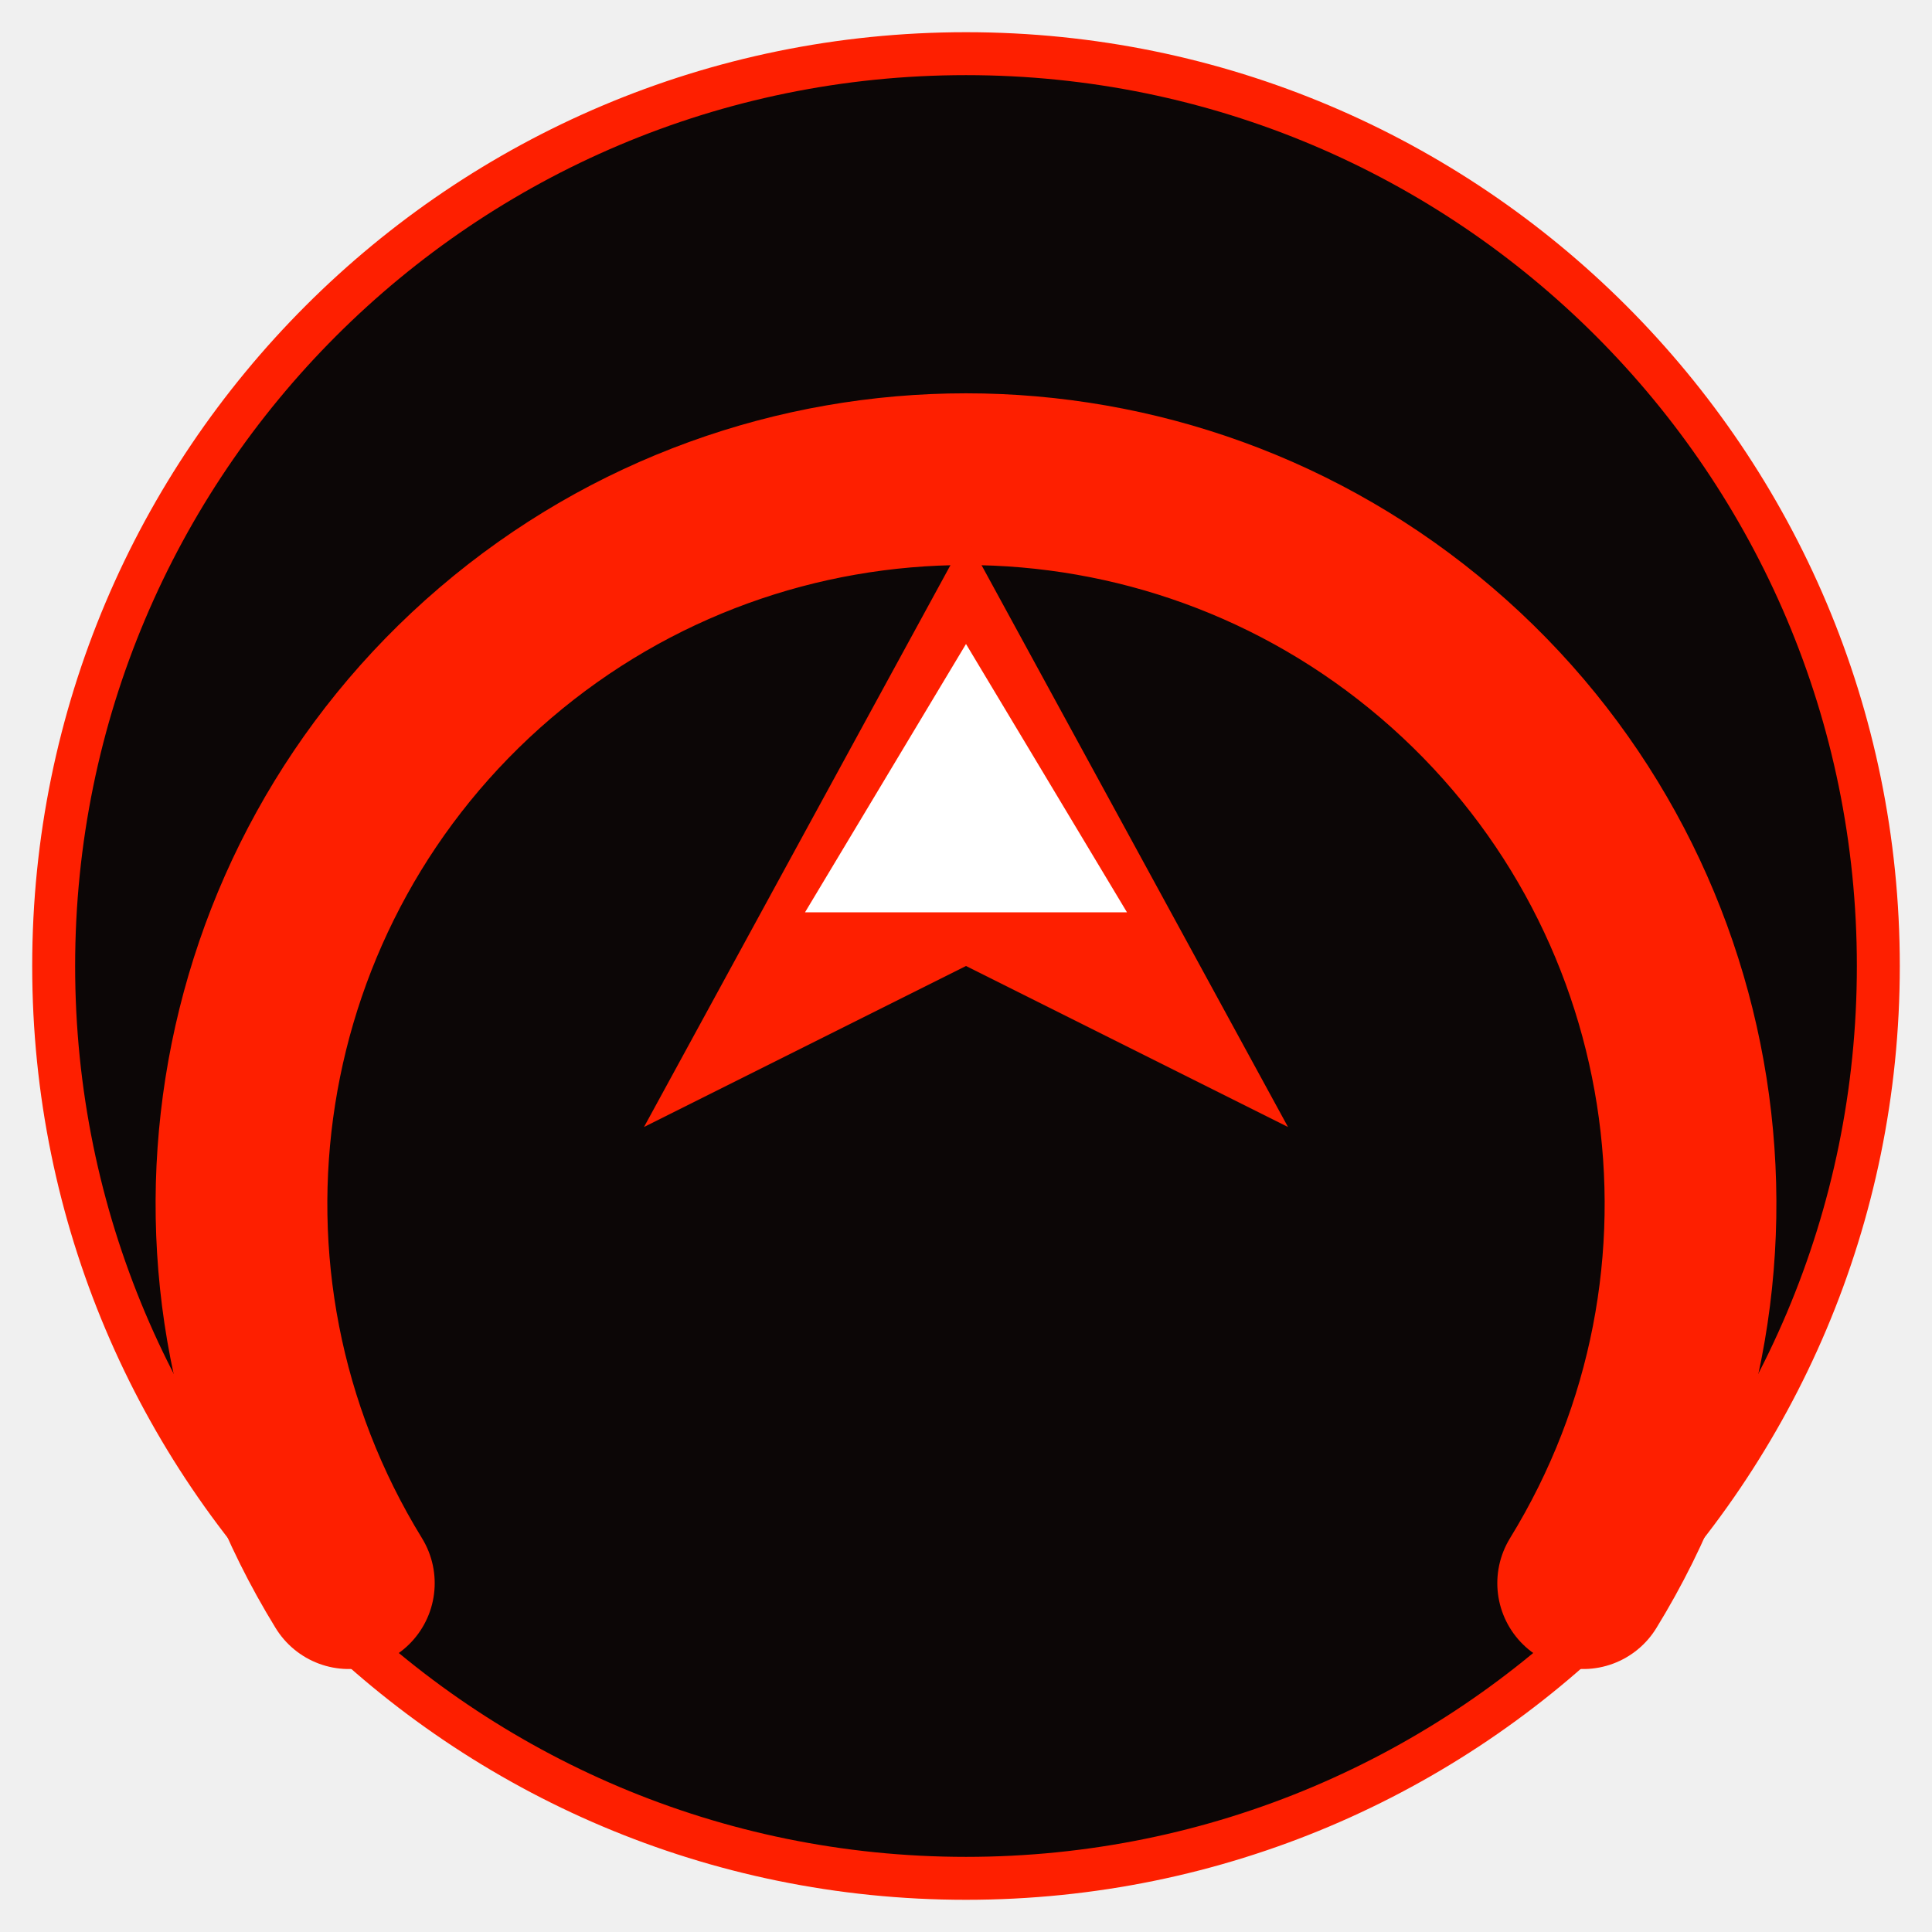
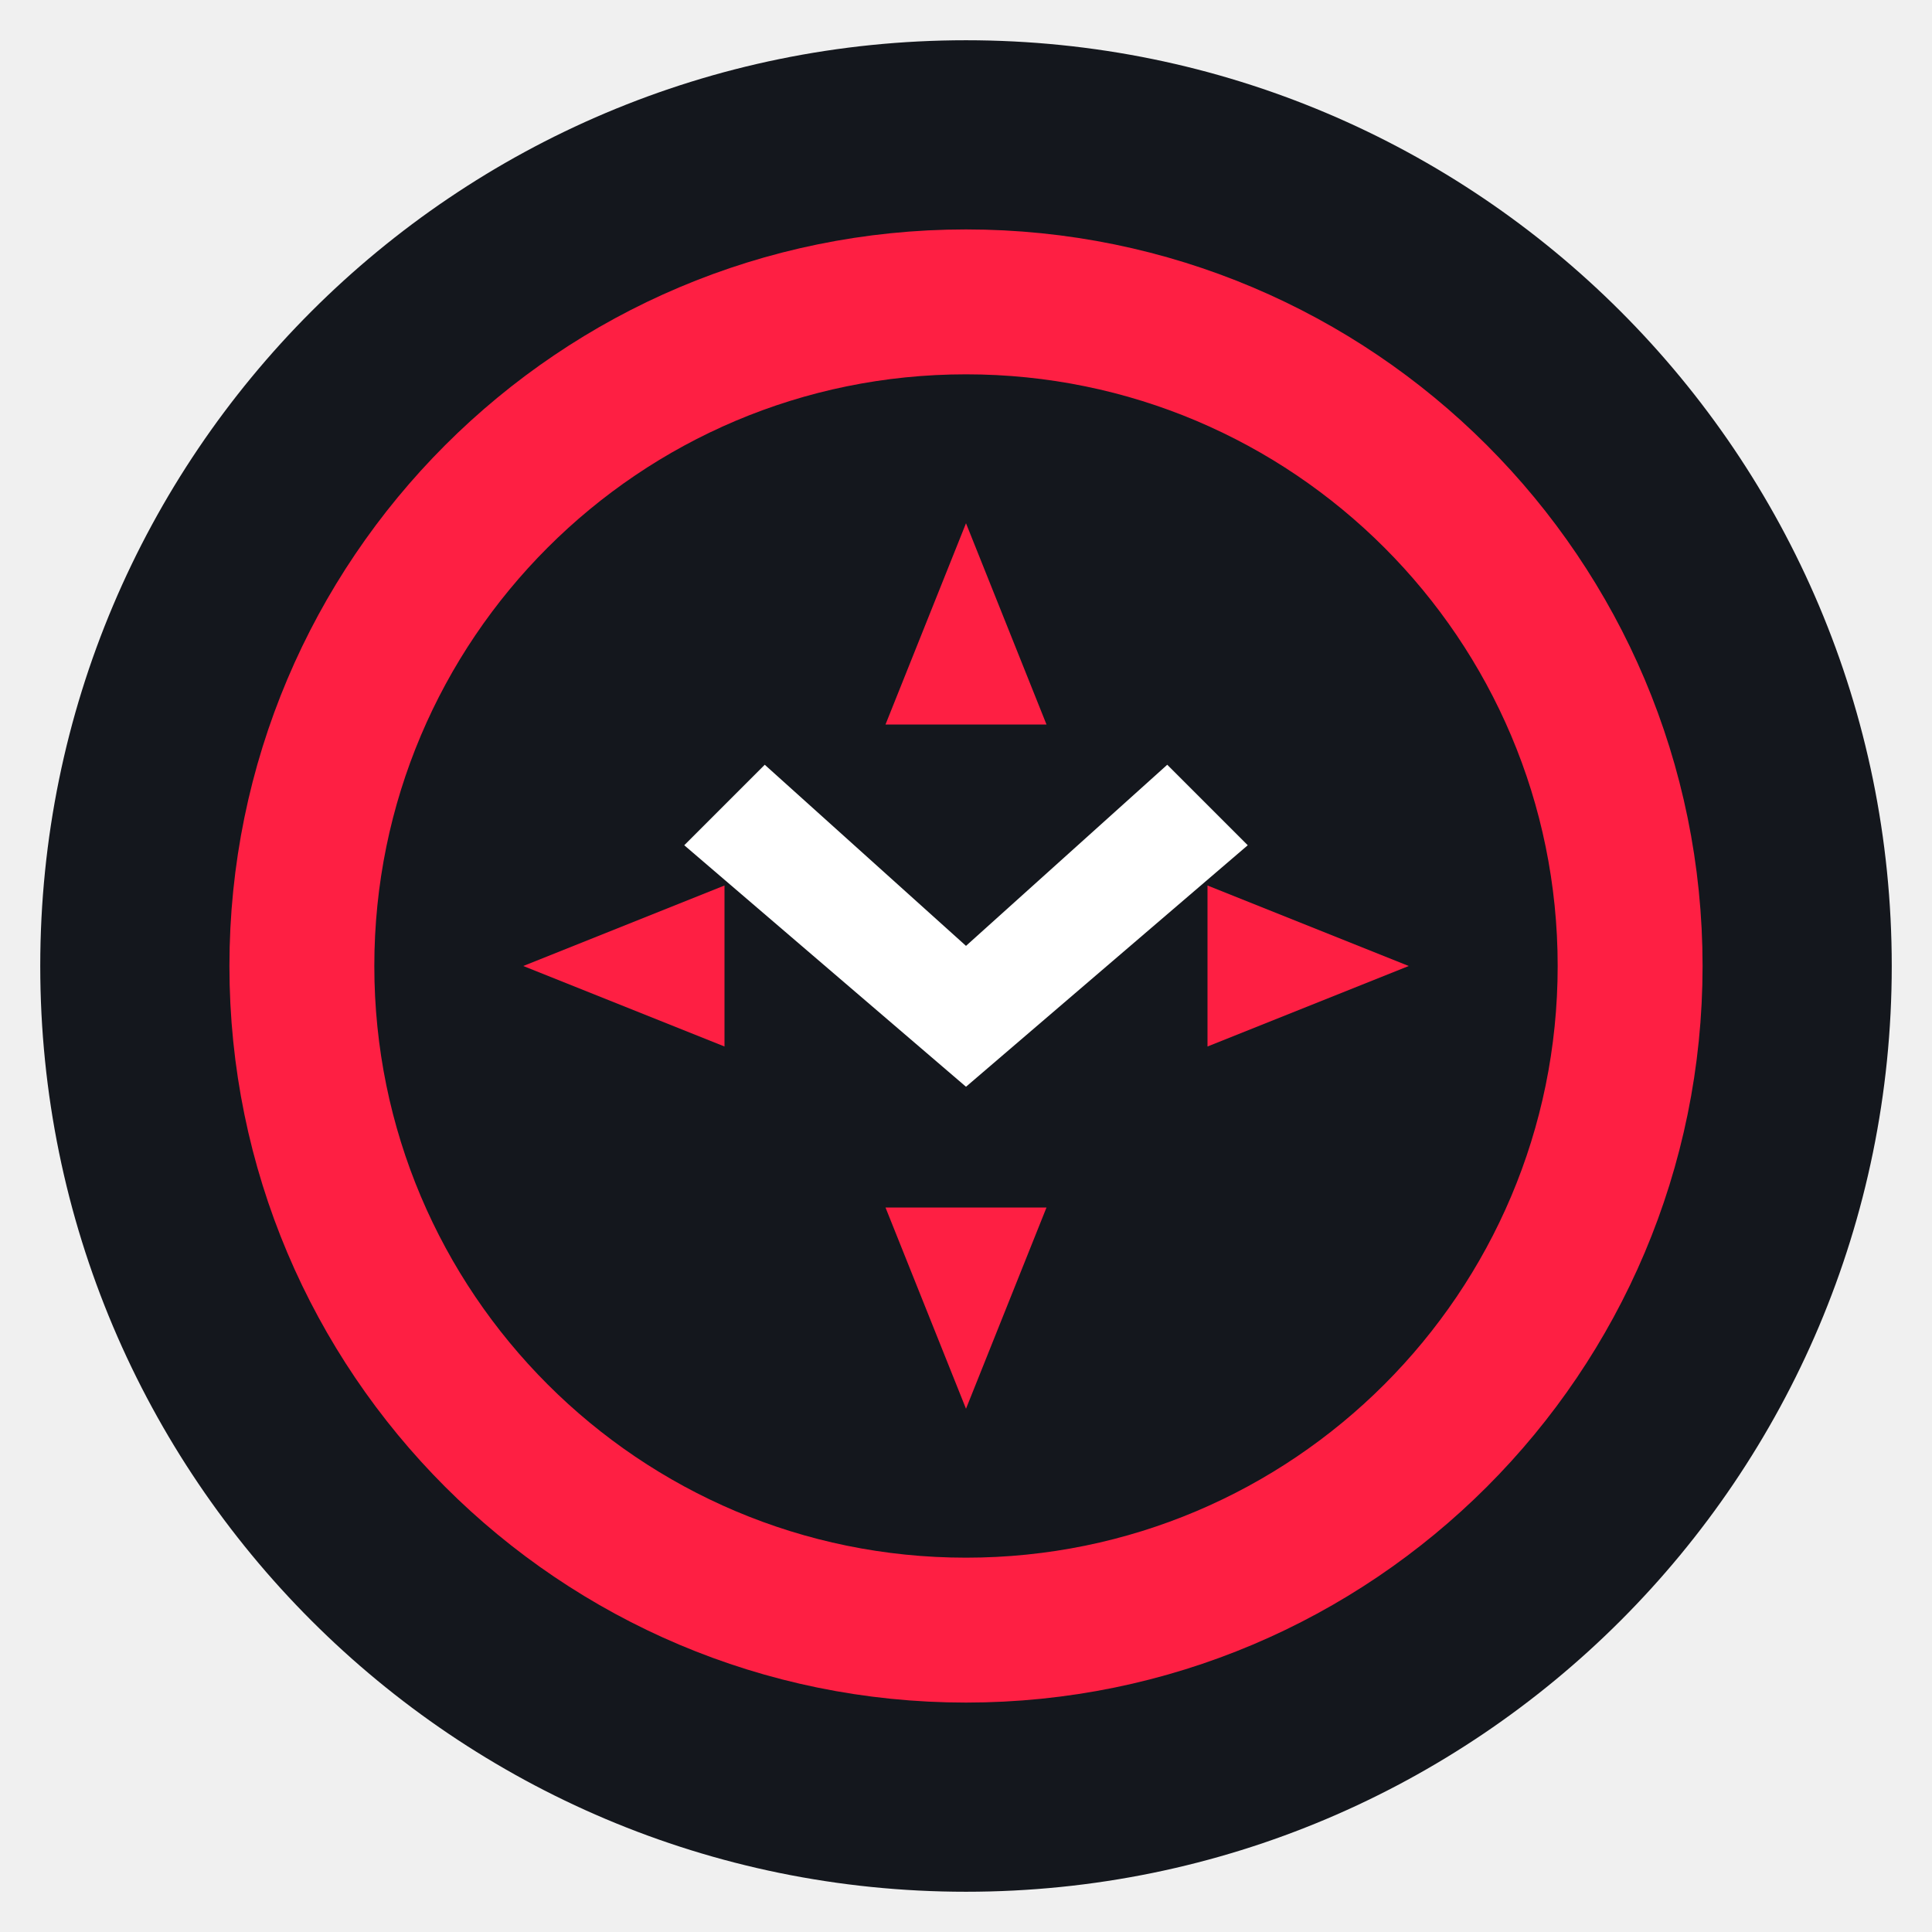
- <svg xmlns="http://www.w3.org/2000/svg" viewBox="0 0 36 36">
-   <circle cx="18" cy="18" r="17" fill="#0c0606" stroke="#fe1f00" stroke-width="0.8" />
-   <path d="M 6.5, 29.5 A 13.5, 13.5 0 1 1 29.5, 29.5" fill="none" stroke="#330b0b" stroke-width="3" />
-   <path d="M 6.5, 29.5 A 13.5, 13.5 0 1 1 29.5, 29.5" fill="none" stroke="#fe1f00" stroke-width="3.2" stroke-linecap="round" stroke-dasharray="72, 100" />
-   <path d="M 12 21 L 18 10 L 24 21 L 18 18 Z" fill="#fe1f00" />
-   <polygon points="18,12 21,17 15,17" fill="#ffffff" />
+ <svg xmlns="http://www.w3.org/2000/svg" viewBox="0 0 48 48" width="48" height="48">
+   <circle cx="24" cy="24" r="23" fill="#14171d" />
+   <circle cx="24" cy="24" r="16.5" fill="none" stroke="#FE1F43" stroke-width="3.6" />
+   <g fill="#FE1F43">
+     <path d="M24 13 L26 18 L22 18 Z" />
+     <path d="M35 24 L30 26 L30 22 Z" />
+     <path d="M24 35 L22 30 L26 30 Z" />
+     <path d="M13 24 L18 22 L18 26 Z" />
+   </g>
+   <path d="M17 21 L24 27 L31 21 L29 19 L24 23.5 L19 19 Z" fill="#FFFFFF" />
</svg>
